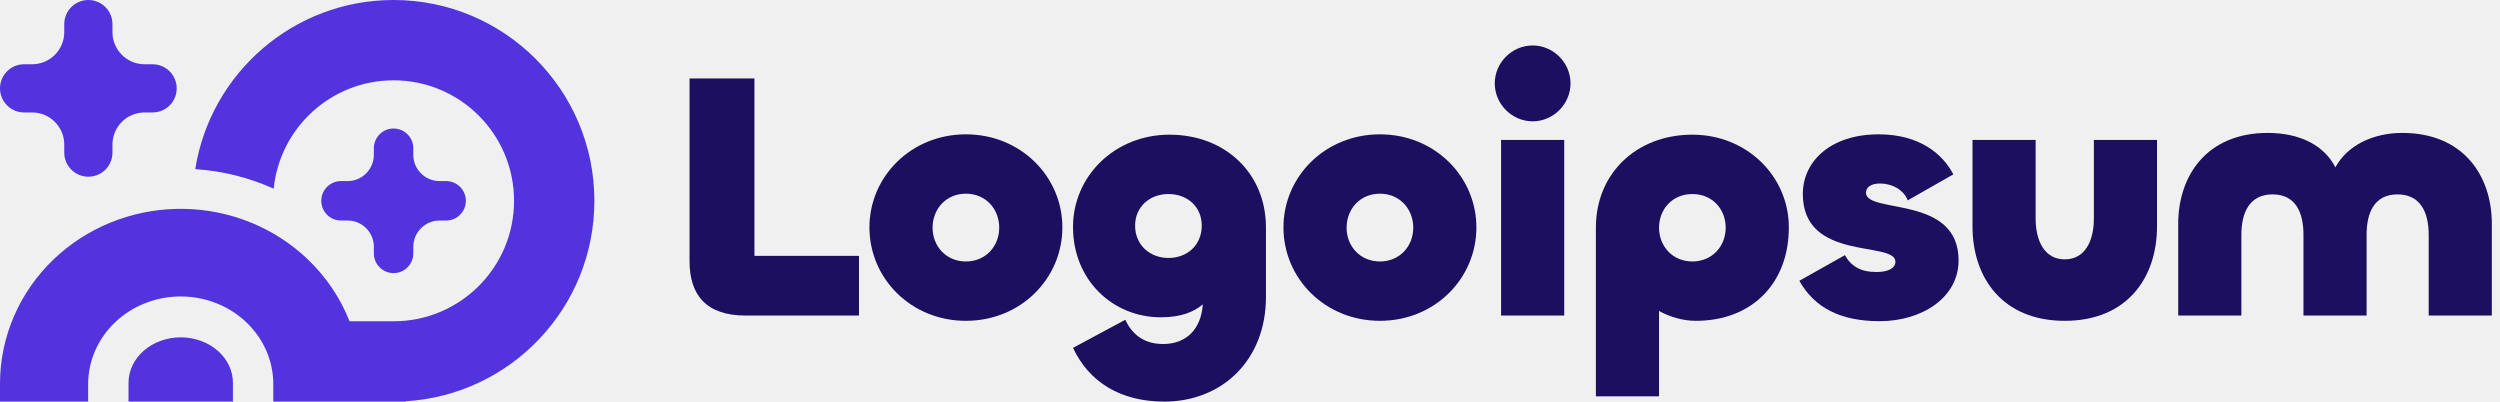
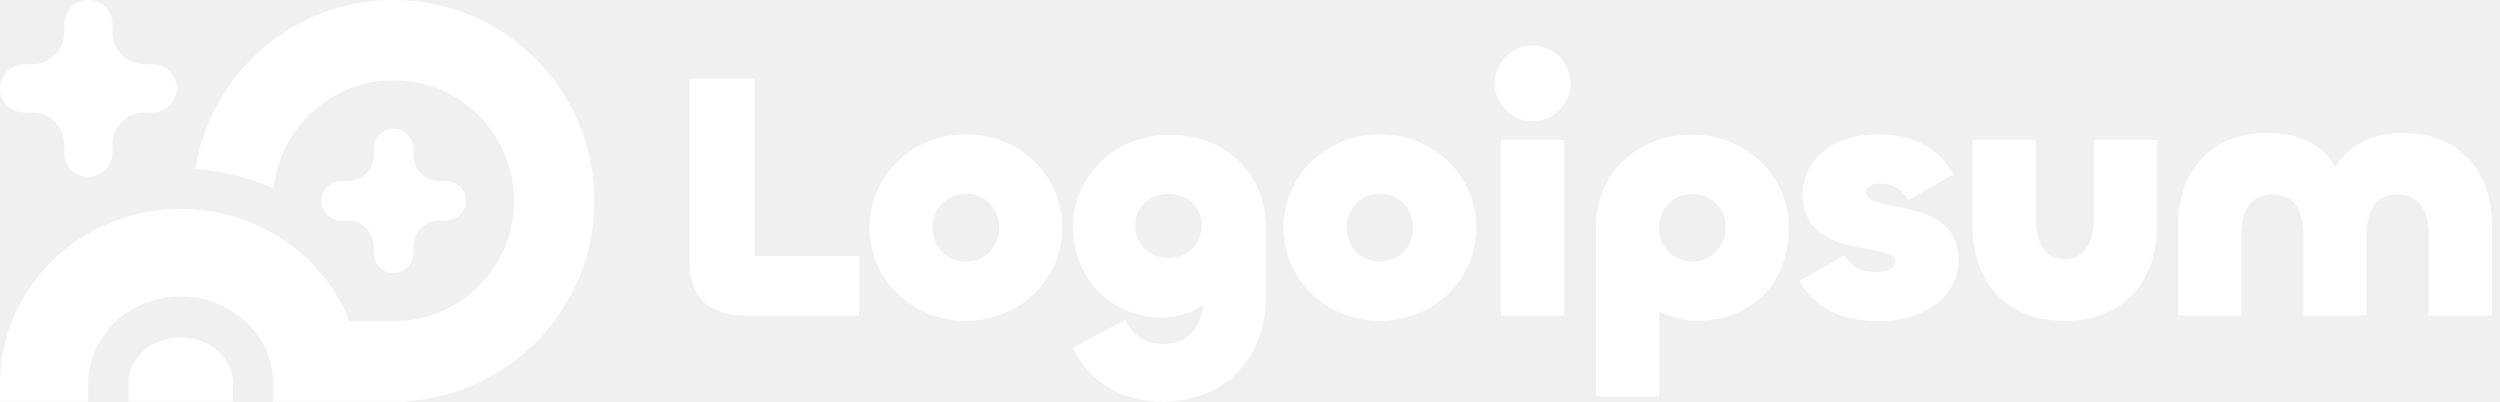
- <svg xmlns="http://www.w3.org/2000/svg" width="249" height="40" viewBox="0 0 249 40" fill="none">
-   <path d="M39.2 32C45.828 32 51.2 26.627 51.2 20C51.2 13.373 45.828 8 39.2 8C32.98 8 27.866 12.732 27.26 18.793C24.808 17.684 22.16 17.021 19.447 16.846C20.959 7.299 29.227 0 39.2 0C50.246 0 59.2 8.954 59.2 20C59.2 30.643 50.887 39.344 40.4 39.965V40H27.22V38.255C27.22 35.987 26.284 33.782 24.57 32.134C22.852 30.48 20.491 29.527 18 29.527C15.509 29.527 13.148 30.48 11.43 32.134C9.716 33.782 8.78 35.987 8.78 38.255V40H0V38.212C0 33.537 1.94 29.091 5.333 25.84C8.618 22.693 13.005 20.91 17.571 20.805C17.714 20.802 17.857 20.8 18 20.8C18.111 20.8 18.221 20.801 18.332 20.803C22.933 20.885 27.359 22.671 30.667 25.84C32.499 27.595 33.908 29.7 34.816 32H39.2Z" fill="#5233DD" />
-   <path d="M21.677 34.925C22.652 35.773 23.2 36.923 23.2 38.122V40H12.8V38.122C12.8 36.923 13.348 35.773 14.323 34.925C15.298 34.076 16.621 33.6 18 33.6C19.379 33.6 20.702 34.076 21.677 34.925Z" fill="#5233DD" />
-   <path d="M43.782 18.036C42.336 18.036 41.164 16.864 41.164 15.418V14.764C41.164 13.679 40.285 12.8 39.2 12.8C38.115 12.8 37.236 13.679 37.236 14.764V15.418C37.236 16.864 36.064 18.036 34.618 18.036H33.964C32.879 18.036 32 18.916 32 20C32 21.084 32.879 21.964 33.964 21.964H34.618C36.064 21.964 37.236 23.136 37.236 24.582V25.236C37.236 26.321 38.115 27.2 39.2 27.2C40.285 27.2 41.164 26.321 41.164 25.236V24.582C41.164 23.136 42.336 21.964 43.782 21.964H44.436C45.521 21.964 46.4 21.084 46.4 20C46.4 18.916 45.521 18.036 44.436 18.036H43.782Z" fill="#5233DD" />
-   <path d="M11.2 3.2C11.2 4.967 12.633 6.4 14.4 6.4H15.2C16.526 6.4 17.6 7.475 17.6 8.8C17.6 10.126 16.526 11.2 15.2 11.2H14.4C12.633 11.2 11.2 12.633 11.2 14.4V15.2C11.2 16.526 10.126 17.6 8.8 17.6C7.475 17.6 6.4 16.526 6.4 15.2L6.4 14.4C6.4 12.633 4.967 11.2 3.2 11.2H2.4C1.075 11.2 0 10.126 0 8.8C0 7.475 1.075 6.4 2.4 6.4H3.2C4.967 6.4 6.4 4.967 6.4 3.2L6.4 2.4C6.4 1.075 7.475 0 8.8 0C10.126 0 11.2 1.075 11.2 2.4V3.2Z" fill="#5233DD" />
-   <path d="M239.278 13.239C245.287 13.239 248.187 17.437 248.187 22.299V31.429H241.898V23.384C241.898 21.18 241.095 19.361 238.789 19.361C236.483 19.361 235.714 21.18 235.714 23.384V31.429H229.425V23.384C229.425 21.18 228.656 19.361 226.35 19.361C224.044 19.361 223.241 21.18 223.241 23.384V31.429H216.951V22.299C216.951 17.437 219.851 13.239 225.861 13.239C229.145 13.239 231.521 14.533 232.604 16.667C233.757 14.533 236.273 13.239 239.278 13.239Z" fill="#1D0F5F" />
-   <path d="M205.65 25.832C207.677 25.832 208.55 23.978 208.55 21.774V13.938H214.839V22.544C214.839 27.686 211.834 31.954 205.65 31.954C199.466 31.954 196.461 27.686 196.461 22.544V13.938H202.75V21.774C202.75 23.978 203.624 25.832 205.65 25.832Z" fill="#1D0F5F" />
-   <path d="M187.213 31.989C183.265 31.989 180.715 30.625 179.212 27.966L183.754 25.413C184.383 26.532 185.327 27.092 186.899 27.092C188.192 27.092 188.786 26.637 188.786 26.077C188.786 23.943 179.562 26.112 179.562 19.326C179.562 16.037 182.357 13.379 187.109 13.379C191.266 13.379 193.538 15.408 194.551 17.367L190.009 19.955C189.624 18.906 188.436 18.276 187.248 18.276C186.34 18.276 185.851 18.661 185.851 19.186C185.851 21.355 195.075 19.361 195.075 25.937C195.075 29.61 191.476 31.989 187.213 31.989Z" fill="#1D0F5F" />
-   <path d="M165.241 39.475H158.952V22.649C158.952 17.297 162.97 13.414 168.56 13.414C174.01 13.414 178.168 17.577 178.168 22.649C178.168 28.246 174.465 31.954 168.909 31.954C167.617 31.954 166.324 31.569 165.241 30.975V39.475ZM168.56 26.042C170.551 26.042 171.879 24.503 171.879 22.684C171.879 20.83 170.551 19.326 168.56 19.326C166.568 19.326 165.241 20.83 165.241 22.684C165.241 24.503 166.568 26.042 168.56 26.042Z" fill="#1D0F5F" />
-   <path d="M152.652 12.084C150.59 12.084 148.878 10.37 148.878 8.306C148.878 6.242 150.59 4.528 152.652 4.528C154.713 4.528 156.425 6.242 156.425 8.306C156.425 10.37 154.713 12.084 152.652 12.084ZM149.507 13.938H155.796V31.429H149.507V13.938Z" fill="#1D0F5F" />
-   <path d="M137.441 31.954C131.99 31.954 127.832 27.756 127.832 22.649C127.832 17.577 131.99 13.379 137.441 13.379C142.891 13.379 147.049 17.577 147.049 22.649C147.049 27.756 142.891 31.954 137.441 31.954ZM137.441 26.042C139.432 26.042 140.76 24.503 140.76 22.684C140.76 20.83 139.432 19.291 137.441 19.291C135.449 19.291 134.121 20.83 134.121 22.684C134.121 24.503 135.449 26.042 137.441 26.042Z" fill="#1D0F5F" />
-   <path d="M115.957 40C111.624 40 108.48 38.076 106.872 34.648L112.078 31.849C112.637 33.039 113.686 34.263 115.852 34.263C118.123 34.263 119.625 32.829 119.8 30.31C118.962 31.045 117.634 31.604 115.642 31.604C110.786 31.604 106.872 27.861 106.872 22.614C106.872 17.542 111.03 13.414 116.481 13.414C122.071 13.414 126.089 17.297 126.089 22.649V29.575C126.089 35.872 121.722 40 115.957 40ZM116.376 25.692C118.263 25.692 119.695 24.398 119.695 22.474C119.695 20.585 118.263 19.326 116.376 19.326C114.524 19.326 113.057 20.585 113.057 22.474C113.057 24.398 114.524 25.692 116.376 25.692Z" fill="#1D0F5F" />
-   <path d="M96.204 31.954C90.753 31.954 86.596 27.756 86.596 22.649C86.596 17.577 90.753 13.379 96.204 13.379C101.654 13.379 105.812 17.577 105.812 22.649C105.812 27.756 101.654 31.954 96.204 31.954ZM96.204 26.042C98.195 26.042 99.523 24.503 99.523 22.684C99.523 20.83 98.195 19.291 96.204 19.291C94.212 19.291 92.885 20.83 92.885 22.684C92.885 24.503 94.212 26.042 96.204 26.042Z" fill="#1D0F5F" />
-   <path d="M75.143 7.817V25.483H85.555V31.429H74.269C70.286 31.429 68.679 29.331 68.679 26.007V7.817H75.143Z" fill="#1D0F5F" />
+ <svg xmlns="http://www.w3.org/2000/svg" width="249" height="40" viewBox="0 0 249 40" fill="#ffffff">
+   <path d="M39.2 32C45.828 32 51.2 26.627 51.2 20C51.2 13.373 45.828 8 39.2 8C32.98 8 27.866 12.732 27.26 18.793C24.808 17.684 22.16 17.021 19.447 16.846C20.959 7.299 29.227 0 39.2 0C50.246 0 59.2 8.954 59.2 20C59.2 30.643 50.887 39.344 40.4 39.965V40H27.22V38.255C27.22 35.987 26.284 33.782 24.57 32.134C22.852 30.48 20.491 29.527 18 29.527C15.509 29.527 13.148 30.48 11.43 32.134C9.716 33.782 8.78 35.987 8.78 38.255V40H0V38.212C0 33.537 1.94 29.091 5.333 25.84C8.618 22.693 13.005 20.91 17.571 20.805C17.714 20.802 17.857 20.8 18 20.8C18.111 20.8 18.221 20.801 18.332 20.803C22.933 20.885 27.359 22.671 30.667 25.84C32.499 27.595 33.908 29.7 34.816 32H39.2Z" fill="#ffffff" />
+   <path d="M21.677 34.925C22.652 35.773 23.2 36.923 23.2 38.122V40H12.8V38.122C12.8 36.923 13.348 35.773 14.323 34.925C15.298 34.076 16.621 33.6 18 33.6C19.379 33.6 20.702 34.076 21.677 34.925Z" fill="#ffffff" />
+   <path d="M43.782 18.036C42.336 18.036 41.164 16.864 41.164 15.418V14.764C41.164 13.679 40.285 12.8 39.2 12.8C38.115 12.8 37.236 13.679 37.236 14.764V15.418C37.236 16.864 36.064 18.036 34.618 18.036H33.964C32.879 18.036 32 18.916 32 20C32 21.084 32.879 21.964 33.964 21.964H34.618C36.064 21.964 37.236 23.136 37.236 24.582V25.236C37.236 26.321 38.115 27.2 39.2 27.2C40.285 27.2 41.164 26.321 41.164 25.236V24.582C41.164 23.136 42.336 21.964 43.782 21.964H44.436C45.521 21.964 46.4 21.084 46.4 20C46.4 18.916 45.521 18.036 44.436 18.036H43.782Z" fill="#ffffff" />
+   <path d="M11.2 3.2C11.2 4.967 12.633 6.4 14.4 6.4H15.2C16.526 6.4 17.6 7.475 17.6 8.8C17.6 10.126 16.526 11.2 15.2 11.2H14.4C12.633 11.2 11.2 12.633 11.2 14.4V15.2C11.2 16.526 10.126 17.6 8.8 17.6C7.475 17.6 6.4 16.526 6.4 15.2L6.4 14.4C6.4 12.633 4.967 11.2 3.2 11.2H2.4C1.075 11.2 0 10.126 0 8.8C0 7.475 1.075 6.4 2.4 6.4H3.2C4.967 6.4 6.4 4.967 6.4 3.2L6.4 2.4C6.4 1.075 7.475 0 8.8 0C10.126 0 11.2 1.075 11.2 2.4V3.2Z" fill="#ffffff" />
+   <path d="M239.278 13.239C245.287 13.239 248.187 17.437 248.187 22.299V31.429H241.898V23.384C241.898 21.18 241.095 19.361 238.789 19.361C236.483 19.361 235.714 21.18 235.714 23.384V31.429H229.425V23.384C229.425 21.18 228.656 19.361 226.35 19.361C224.044 19.361 223.241 21.18 223.241 23.384V31.429H216.951V22.299C216.951 17.437 219.851 13.239 225.861 13.239C229.145 13.239 231.521 14.533 232.604 16.667C233.757 14.533 236.273 13.239 239.278 13.239Z" fill="#ffffff" />
+   <path d="M205.65 25.832C207.677 25.832 208.55 23.978 208.55 21.774V13.938H214.839V22.544C214.839 27.686 211.834 31.954 205.65 31.954C199.466 31.954 196.461 27.686 196.461 22.544V13.938H202.75V21.774C202.75 23.978 203.624 25.832 205.65 25.832Z" fill="#ffffff" />
+   <path d="M187.213 31.989C183.265 31.989 180.715 30.625 179.212 27.966L183.754 25.413C184.383 26.532 185.327 27.092 186.899 27.092C188.192 27.092 188.786 26.637 188.786 26.077C188.786 23.943 179.562 26.112 179.562 19.326C179.562 16.037 182.357 13.379 187.109 13.379C191.266 13.379 193.538 15.408 194.551 17.367L190.009 19.955C189.624 18.906 188.436 18.276 187.248 18.276C186.34 18.276 185.851 18.661 185.851 19.186C185.851 21.355 195.075 19.361 195.075 25.937C195.075 29.61 191.476 31.989 187.213 31.989Z" fill="#ffffff" />
+   <path d="M165.241 39.475H158.952V22.649C158.952 17.297 162.97 13.414 168.56 13.414C174.01 13.414 178.168 17.577 178.168 22.649C178.168 28.246 174.465 31.954 168.909 31.954C167.617 31.954 166.324 31.569 165.241 30.975V39.475ZM168.56 26.042C170.551 26.042 171.879 24.503 171.879 22.684C171.879 20.83 170.551 19.326 168.56 19.326C166.568 19.326 165.241 20.83 165.241 22.684C165.241 24.503 166.568 26.042 168.56 26.042Z" fill="#ffffff" />
+   <path d="M152.652 12.084C150.59 12.084 148.878 10.37 148.878 8.306C148.878 6.242 150.59 4.528 152.652 4.528C154.713 4.528 156.425 6.242 156.425 8.306C156.425 10.37 154.713 12.084 152.652 12.084ZM149.507 13.938H155.796V31.429H149.507V13.938Z" fill="#ffffff" />
+   <path d="M137.441 31.954C131.99 31.954 127.832 27.756 127.832 22.649C127.832 17.577 131.99 13.379 137.441 13.379C142.891 13.379 147.049 17.577 147.049 22.649C147.049 27.756 142.891 31.954 137.441 31.954ZM137.441 26.042C139.432 26.042 140.76 24.503 140.76 22.684C140.76 20.83 139.432 19.291 137.441 19.291C135.449 19.291 134.121 20.83 134.121 22.684C134.121 24.503 135.449 26.042 137.441 26.042Z" fill="#ffffff" />
+   <path d="M115.957 40C111.624 40 108.48 38.076 106.872 34.648L112.078 31.849C112.637 33.039 113.686 34.263 115.852 34.263C118.123 34.263 119.625 32.829 119.8 30.31C118.962 31.045 117.634 31.604 115.642 31.604C110.786 31.604 106.872 27.861 106.872 22.614C106.872 17.542 111.03 13.414 116.481 13.414C122.071 13.414 126.089 17.297 126.089 22.649V29.575C126.089 35.872 121.722 40 115.957 40ZM116.376 25.692C118.263 25.692 119.695 24.398 119.695 22.474C119.695 20.585 118.263 19.326 116.376 19.326C114.524 19.326 113.057 20.585 113.057 22.474C113.057 24.398 114.524 25.692 116.376 25.692Z" fill="#ffffff" />
+   <path d="M96.204 31.954C90.753 31.954 86.596 27.756 86.596 22.649C86.596 17.577 90.753 13.379 96.204 13.379C101.654 13.379 105.812 17.577 105.812 22.649C105.812 27.756 101.654 31.954 96.204 31.954ZM96.204 26.042C98.195 26.042 99.523 24.503 99.523 22.684C99.523 20.83 98.195 19.291 96.204 19.291C94.212 19.291 92.885 20.83 92.885 22.684C92.885 24.503 94.212 26.042 96.204 26.042Z" fill="#ffffff" />
+   <path d="M75.143 7.817V25.483H85.555V31.429H74.269C70.286 31.429 68.679 29.331 68.679 26.007V7.817H75.143Z" fill="#ffffff" />
</svg>
